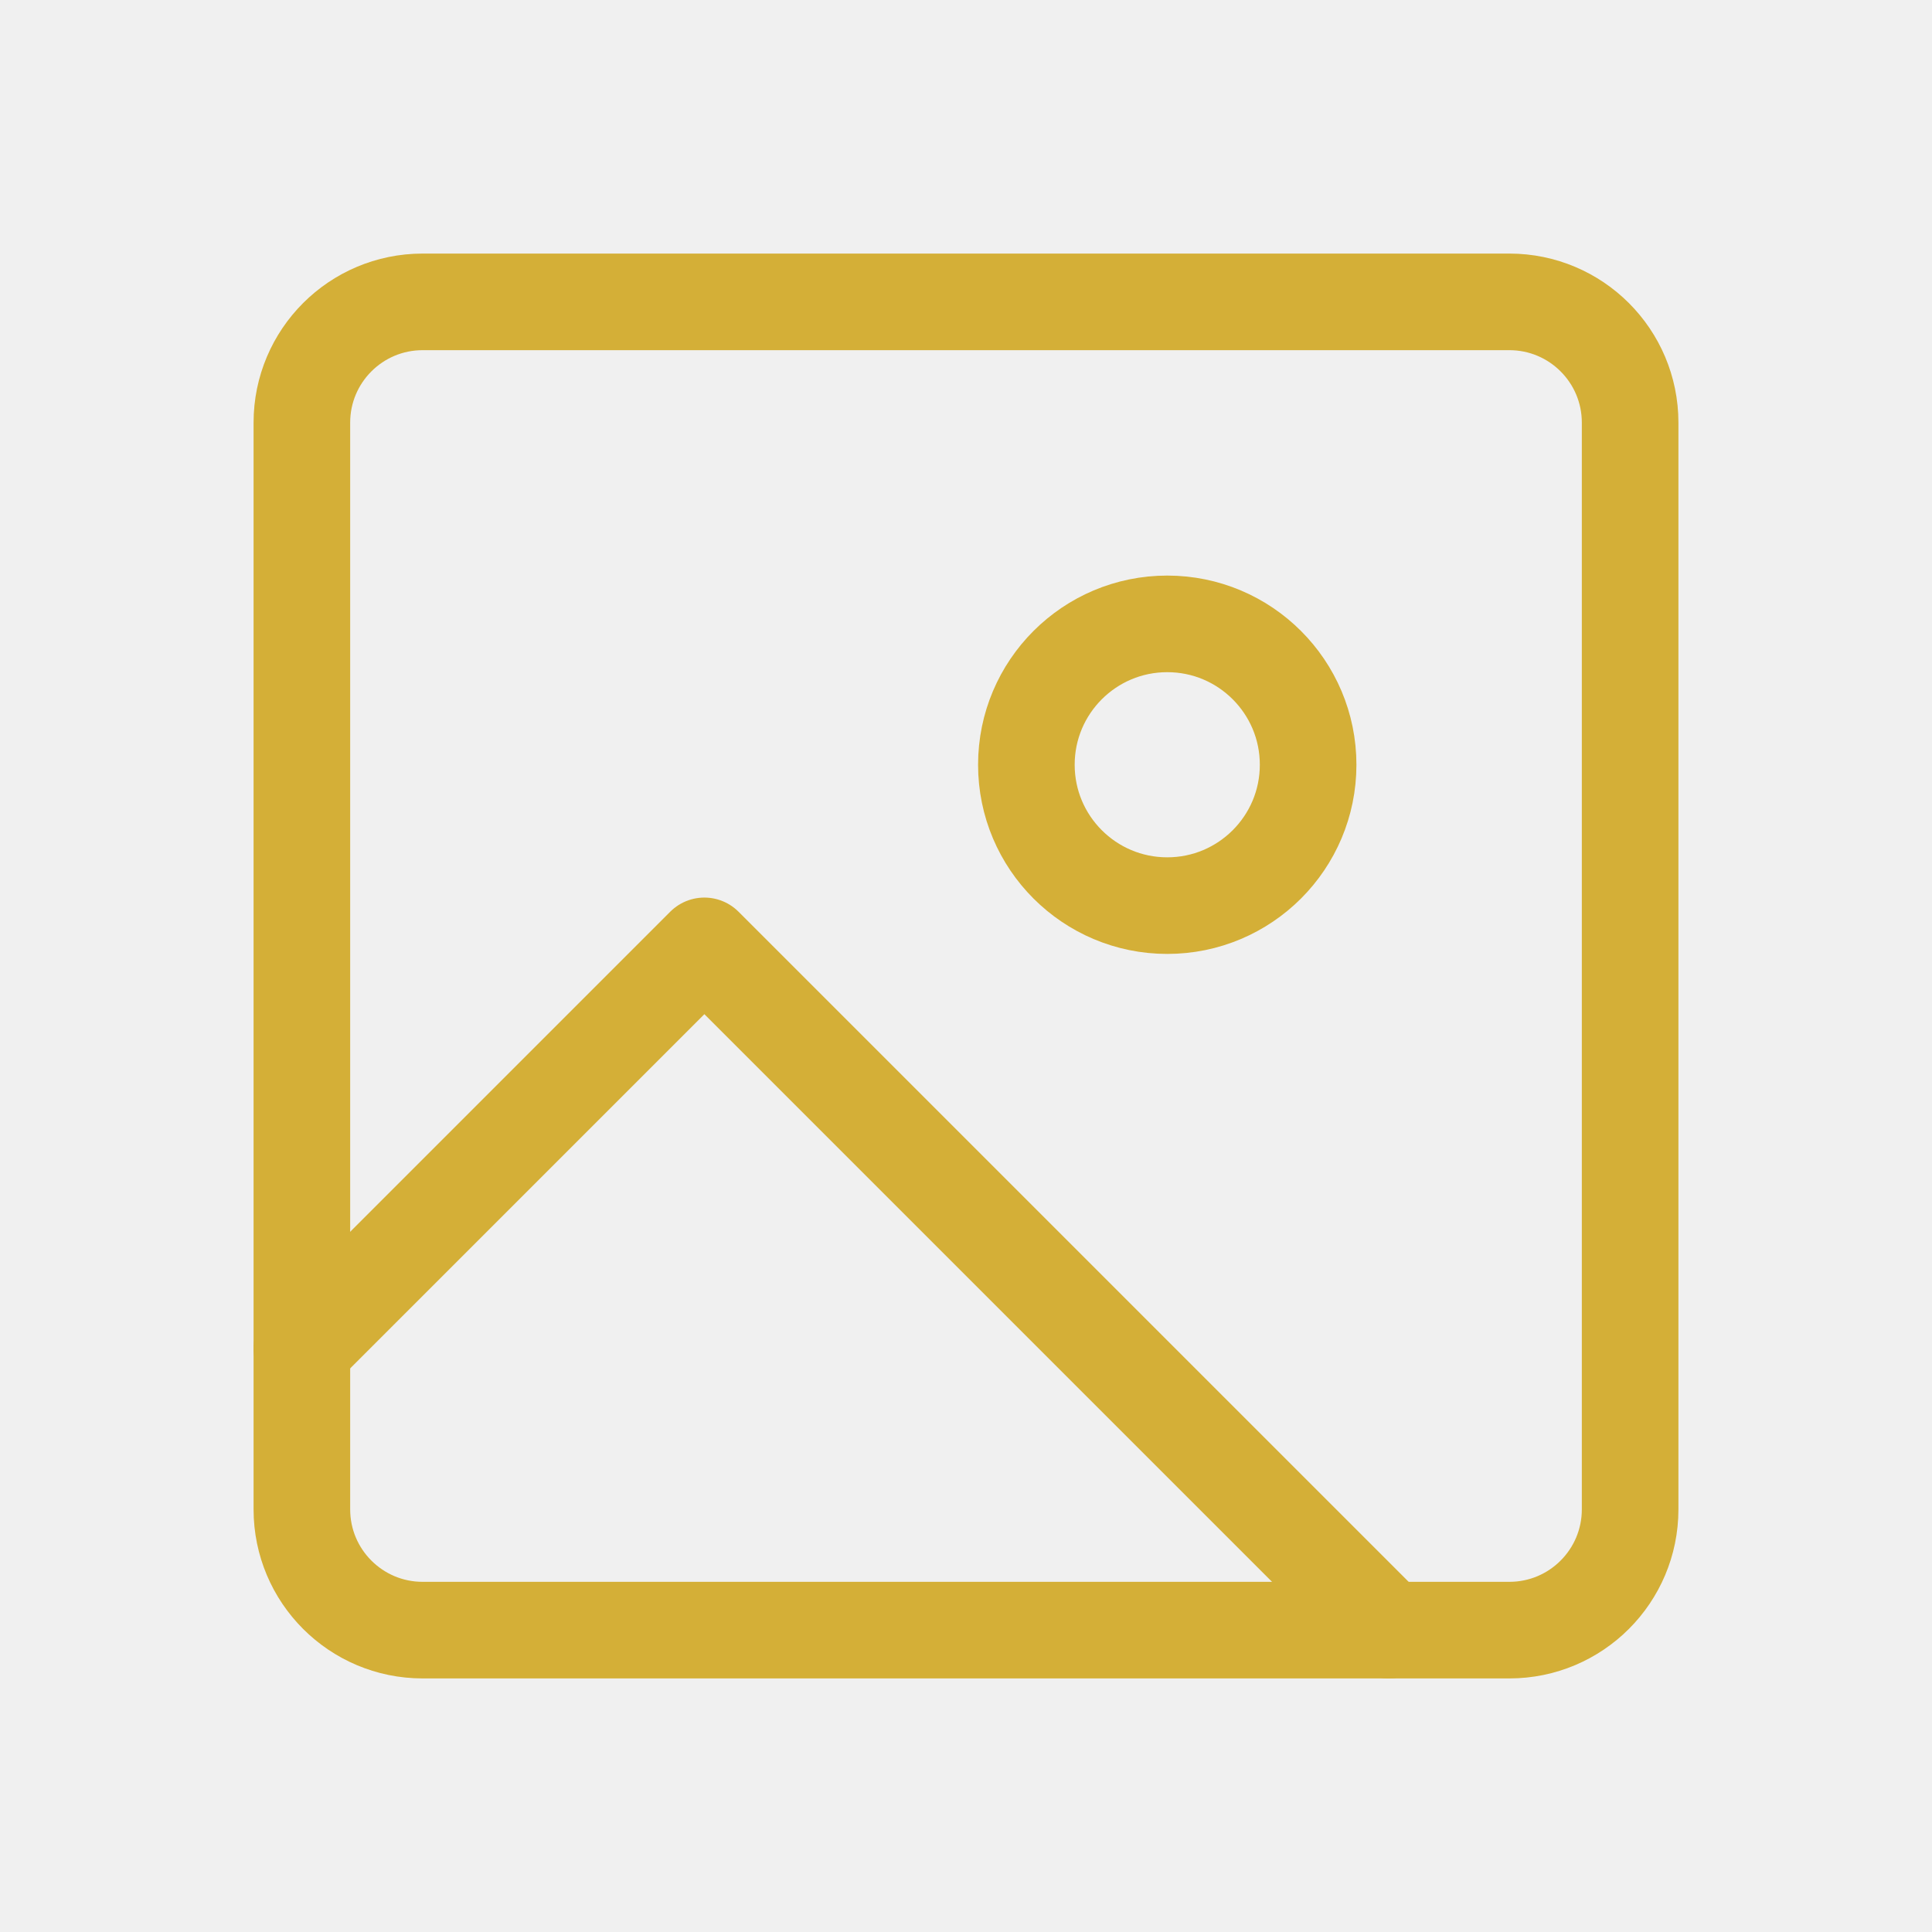
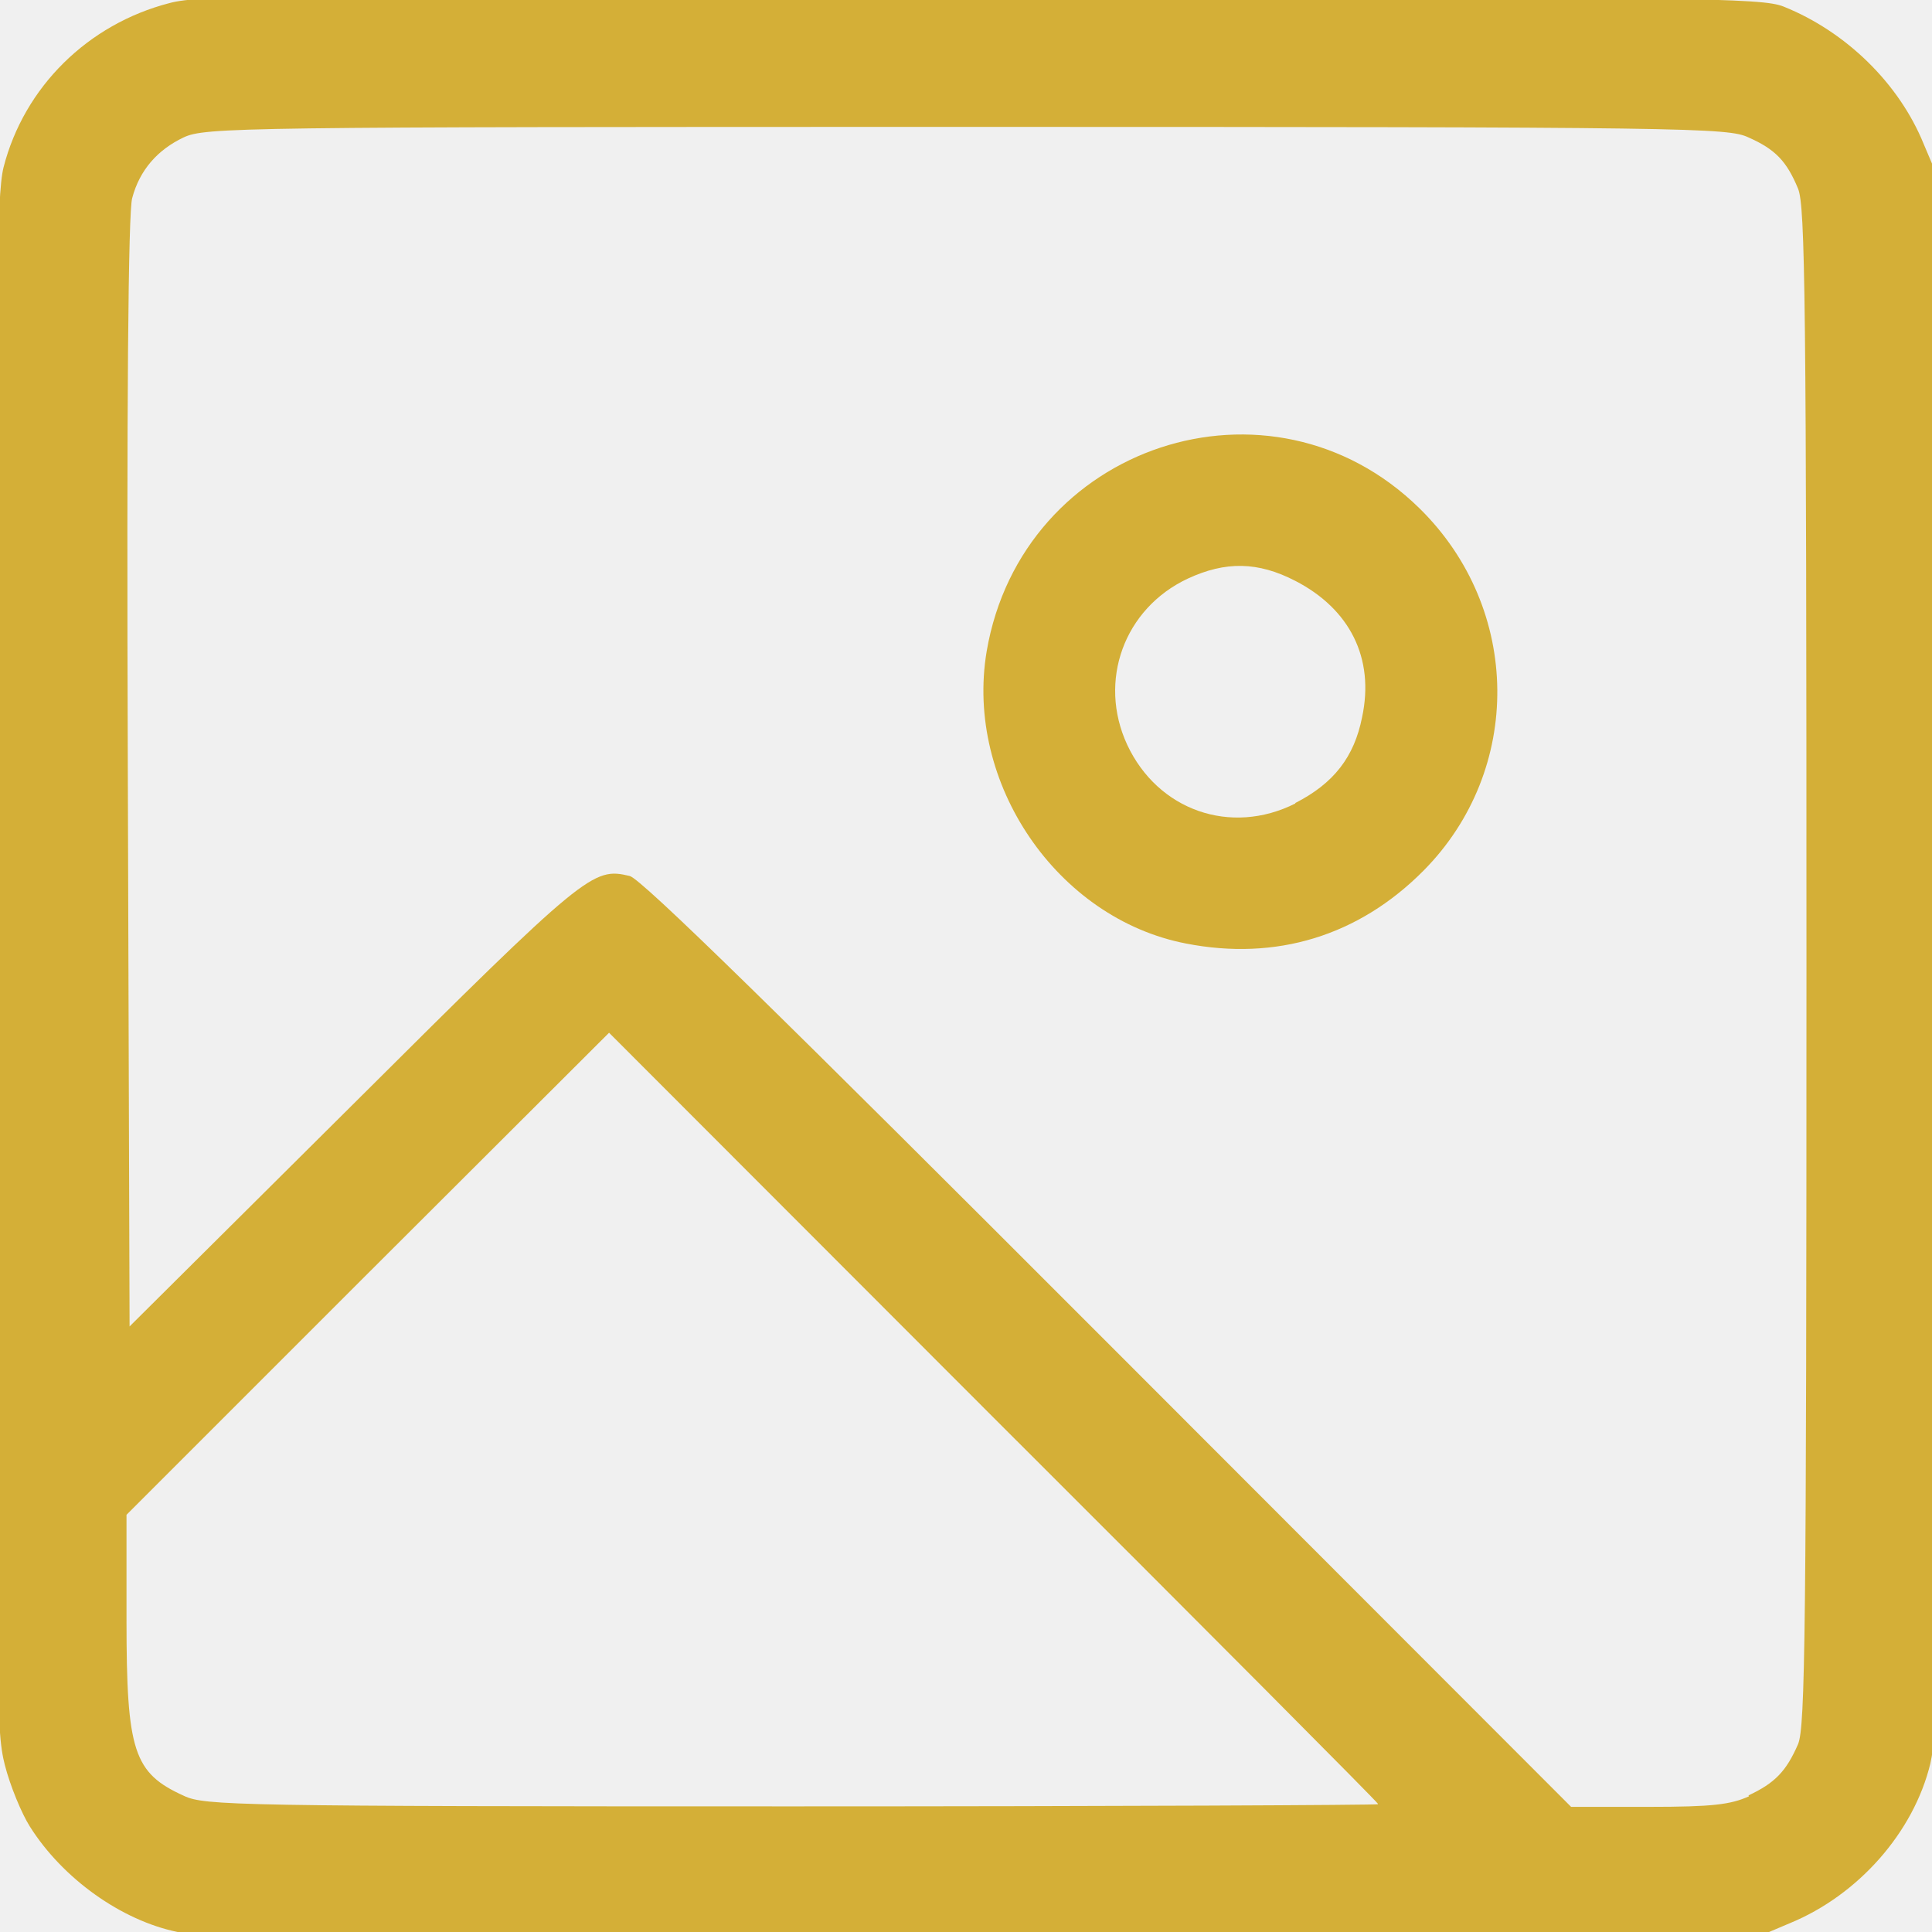
- <svg xmlns="http://www.w3.org/2000/svg" width="120" height="120" viewBox="0 0 24 24" fill="none">
-   <rect x="3.75" y="3.75" width="16.5" height="16.5" rx="1.5" stroke="#D4AF37" stroke-width="1.2" />
-   <path d="M3.75 16.75L8.75 11.75L17.25 20.25" stroke="#D4AF37" stroke-width="1.2" stroke-linecap="round" stroke-linejoin="round" />
-   <circle cx="14.5" cy="9.5" r="1.75" stroke="#D4AF37" stroke-width="1.2" />
+ <svg xmlns="http://www.w3.org/2000/svg" width="44" height="44" viewBox="0 0 44 44" fill="none">
+   <g clip-path="url(#clip0_4913_2826)">
+     <path d="M4.041 43.999C2.771 43.739 1.431 42.789 0.681 41.599C0.491 41.3 0.231 40.669 0.111 40.2C-0.099 39.38 -0.109 38.37 -0.109 21.939C-0.109 6.7 -0.079 4.46 0.081 3.81C0.551 1.98 2.001 0.55 3.861 0.07C4.561 -0.12 6.441 -0.13 22.361 -0.1C38.771 -0.06 40.121 -0.05 40.621 0.15C42.041 0.72 43.251 1.9 43.811 3.28L44.091 3.94L44.131 21.63C44.161 37.76 44.141 39.389 43.961 40.169C43.581 41.73 42.321 43.16 40.761 43.8L40.101 44.08L22.351 44.109C12.591 44.109 4.361 44.069 4.081 44.02L4.041 43.999ZM31.381 41.08C31.381 41.05 27.441 37.09 22.621 32.279L13.871 23.52L8.371 29.009L2.881 34.499V36.889C2.881 39.889 3.041 40.38 4.191 40.9C4.661 41.12 5.351 41.139 18.041 41.139C25.381 41.139 31.381 41.109 31.381 41.09V41.08ZM39.821 40.889C40.421 40.609 40.681 40.34 40.951 39.719C41.111 39.319 41.141 37.26 41.141 22.009C41.141 6.76 41.111 4.7 40.951 4.3C40.691 3.67 40.431 3.4 39.821 3.13C39.351 2.91 38.551 2.89 22.011 2.89C5.421 2.89 4.671 2.9 4.181 3.13C3.591 3.41 3.181 3.87 3.011 4.51C2.921 4.81 2.881 9.1 2.911 17.579L2.951 30.209L8.041 25.149C13.361 19.849 13.501 19.75 14.341 19.95C14.601 20.009 17.751 23.099 25.241 30.599L35.781 41.15H37.551C39.001 41.15 39.411 41.099 39.831 40.91L39.821 40.889Z" fill="#D4AF37" />
+     <path d="M27.01 21.488C24.07 20.919 21.97 17.828 22.47 14.838C23.27 10.129 28.94 8.249 32.33 11.579C34.66 13.868 34.69 17.538 32.42 19.828C30.94 21.319 29.06 21.889 27.01 21.488ZM29.5 18.288C30.38 17.838 30.84 17.238 31.02 16.338C31.31 14.989 30.74 13.868 29.5 13.229C28.65 12.789 27.91 12.778 27.05 13.178C25.6 13.858 25 15.508 25.67 16.959C26.37 18.459 28.03 19.038 29.5 18.299V18.288Z" fill="#D4AF37" />
+   </g>
+   <defs>
+     <clipPath id="clip0_4913_2826">
+       <rect width="44" height="44" fill="white" />
+     </clipPath>
+   </defs>
</svg>
